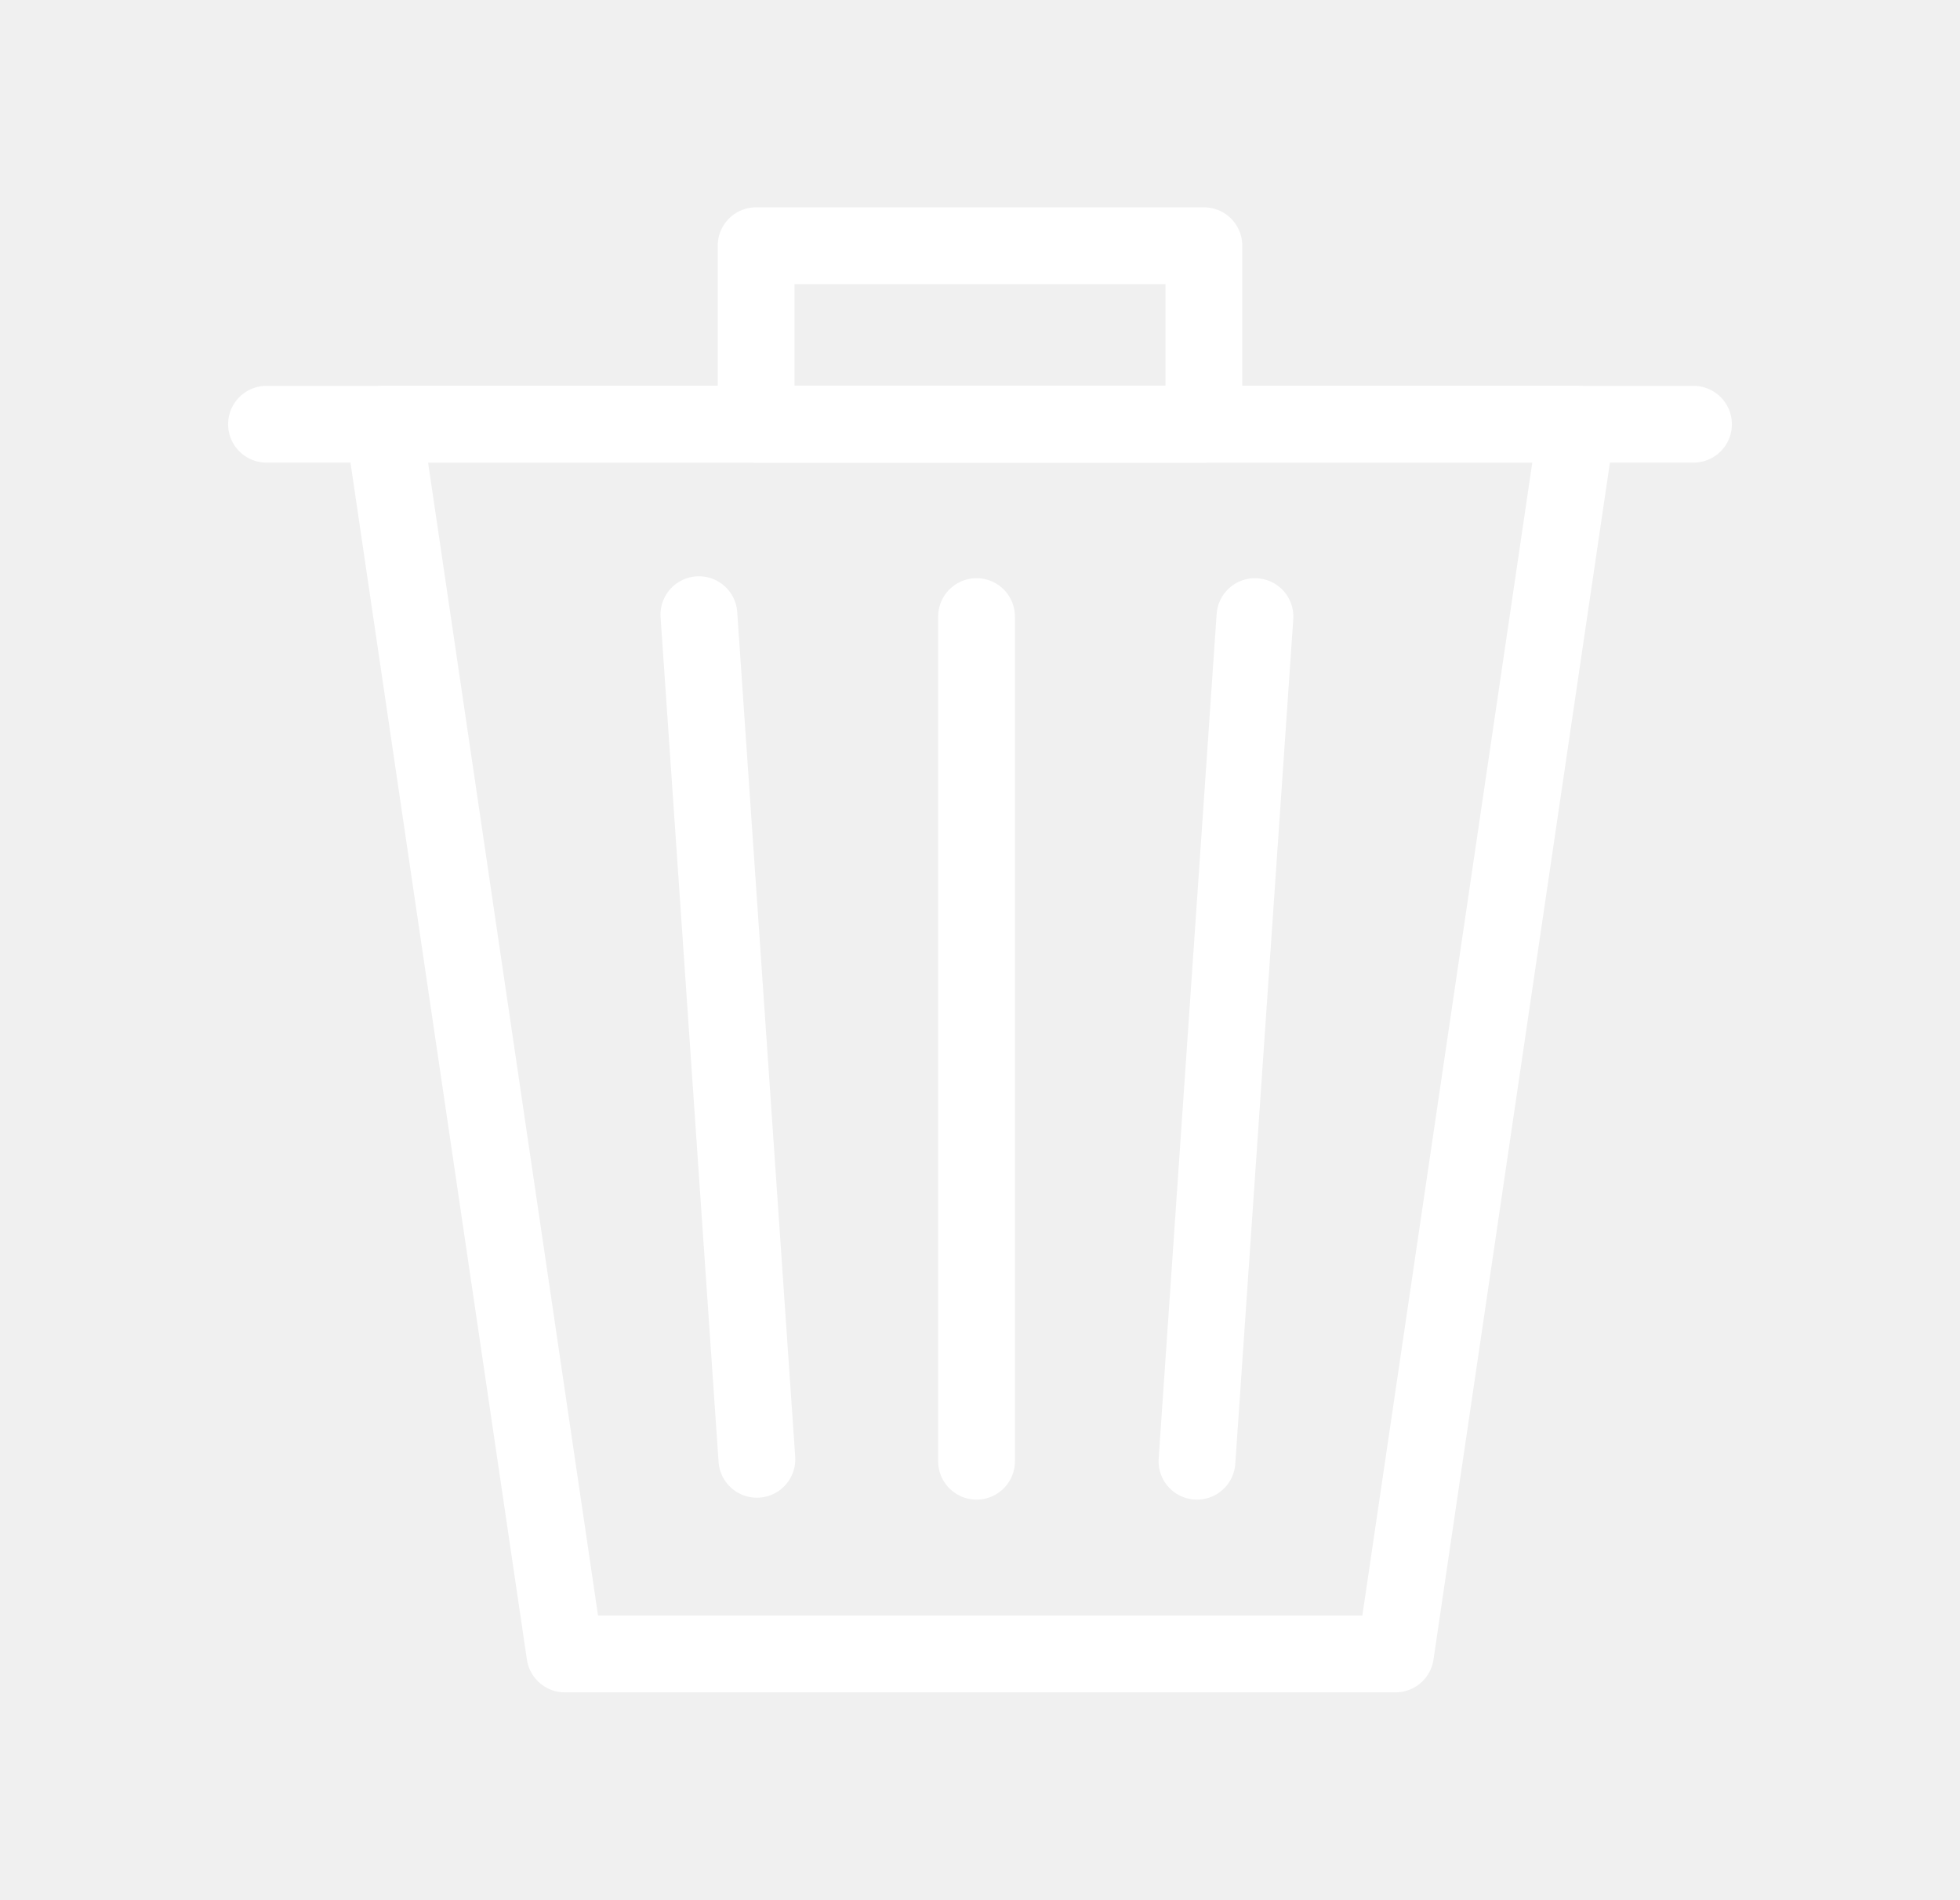
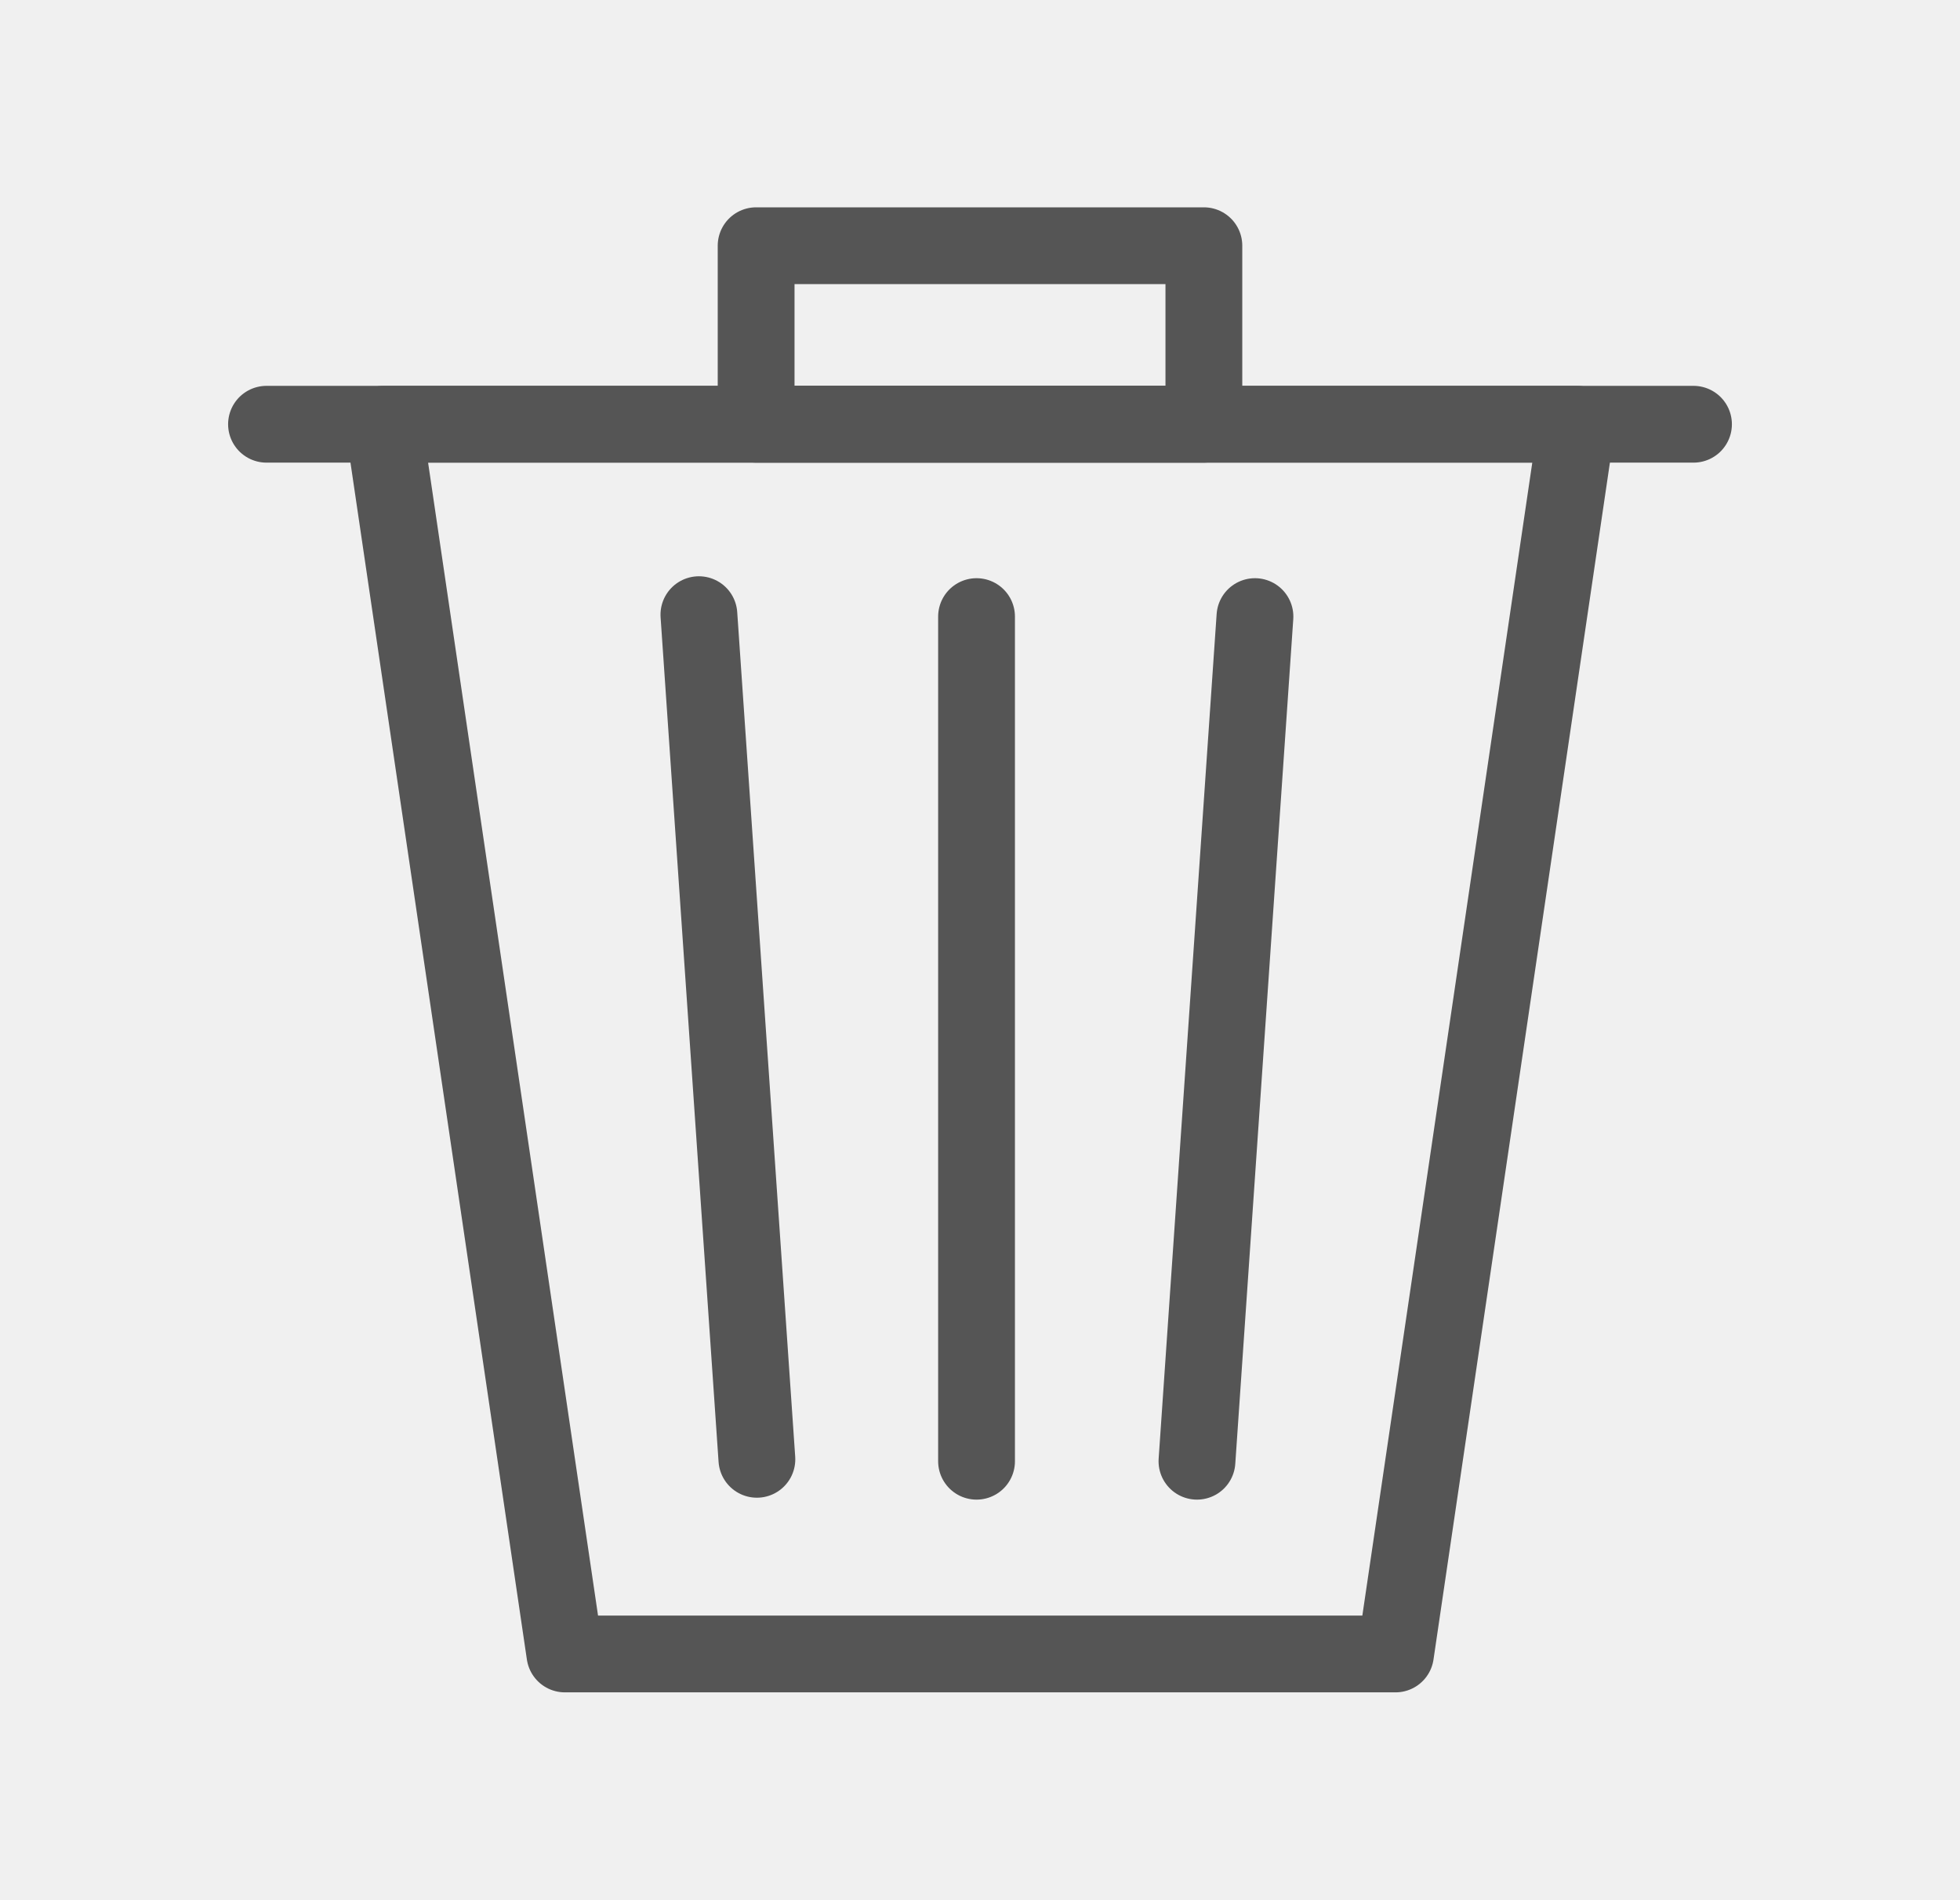
<svg xmlns="http://www.w3.org/2000/svg" viewBox="0 0 51.04 49.47">
  <defs>
-     <style>.cls-1,.cls-2,.cls-3,.cls-4{fill:none;}.cls-2,.cls-3,.cls-4{stroke:#fff;stroke-width:2px;}.cls-2,.cls-4{stroke-linejoin:round;}.cls-3,.cls-4{stroke-linecap:round;}.cls-3{stroke-miterlimit:10;}</style>
+     <style>.cls-1,.cls-2,.cls-3,.cls-4{fill:none;}.cls-2,.cls-3,.cls-4{stroke:#555555;stroke-width:2px;}.cls-2,.cls-4{stroke-linejoin:round;}.cls-3,.cls-4{stroke-linecap:round;}.cls-3{stroke-miterlimit:10;}</style>
  </defs>
  <g id="Calque_2" data-name="Calque 2">
    <g id="Calque_1-2" data-name="Calque 1">
      <polyline class="cls-1" points="6.8 0 51.04 0 51.04 49.47 0 49.47 0 0 6.8 0" />
      <polygon class="cls-2" points="41.06 11.05 36.34 43.08 14.71 43.08 9.99 11.05 41.06 11.05" />
      <line class="cls-3" x1="18.2" y1="16.01" x2="19.71" y2="38.01" />
      <line class="cls-3" x1="25.43" y1="16.06" x2="25.43" y2="38.06" />
      <line class="cls-3" x1="32.68" y1="16.06" x2="31.17" y2="38.06" />
      <line class="cls-4" x1="6.94" y1="11.05" x2="44.1" y2="11.05" />
      <rect class="cls-2" x="19.69" y="6.4" width="11.66" height="4.65" />
    </g>
  </g>
</svg>
